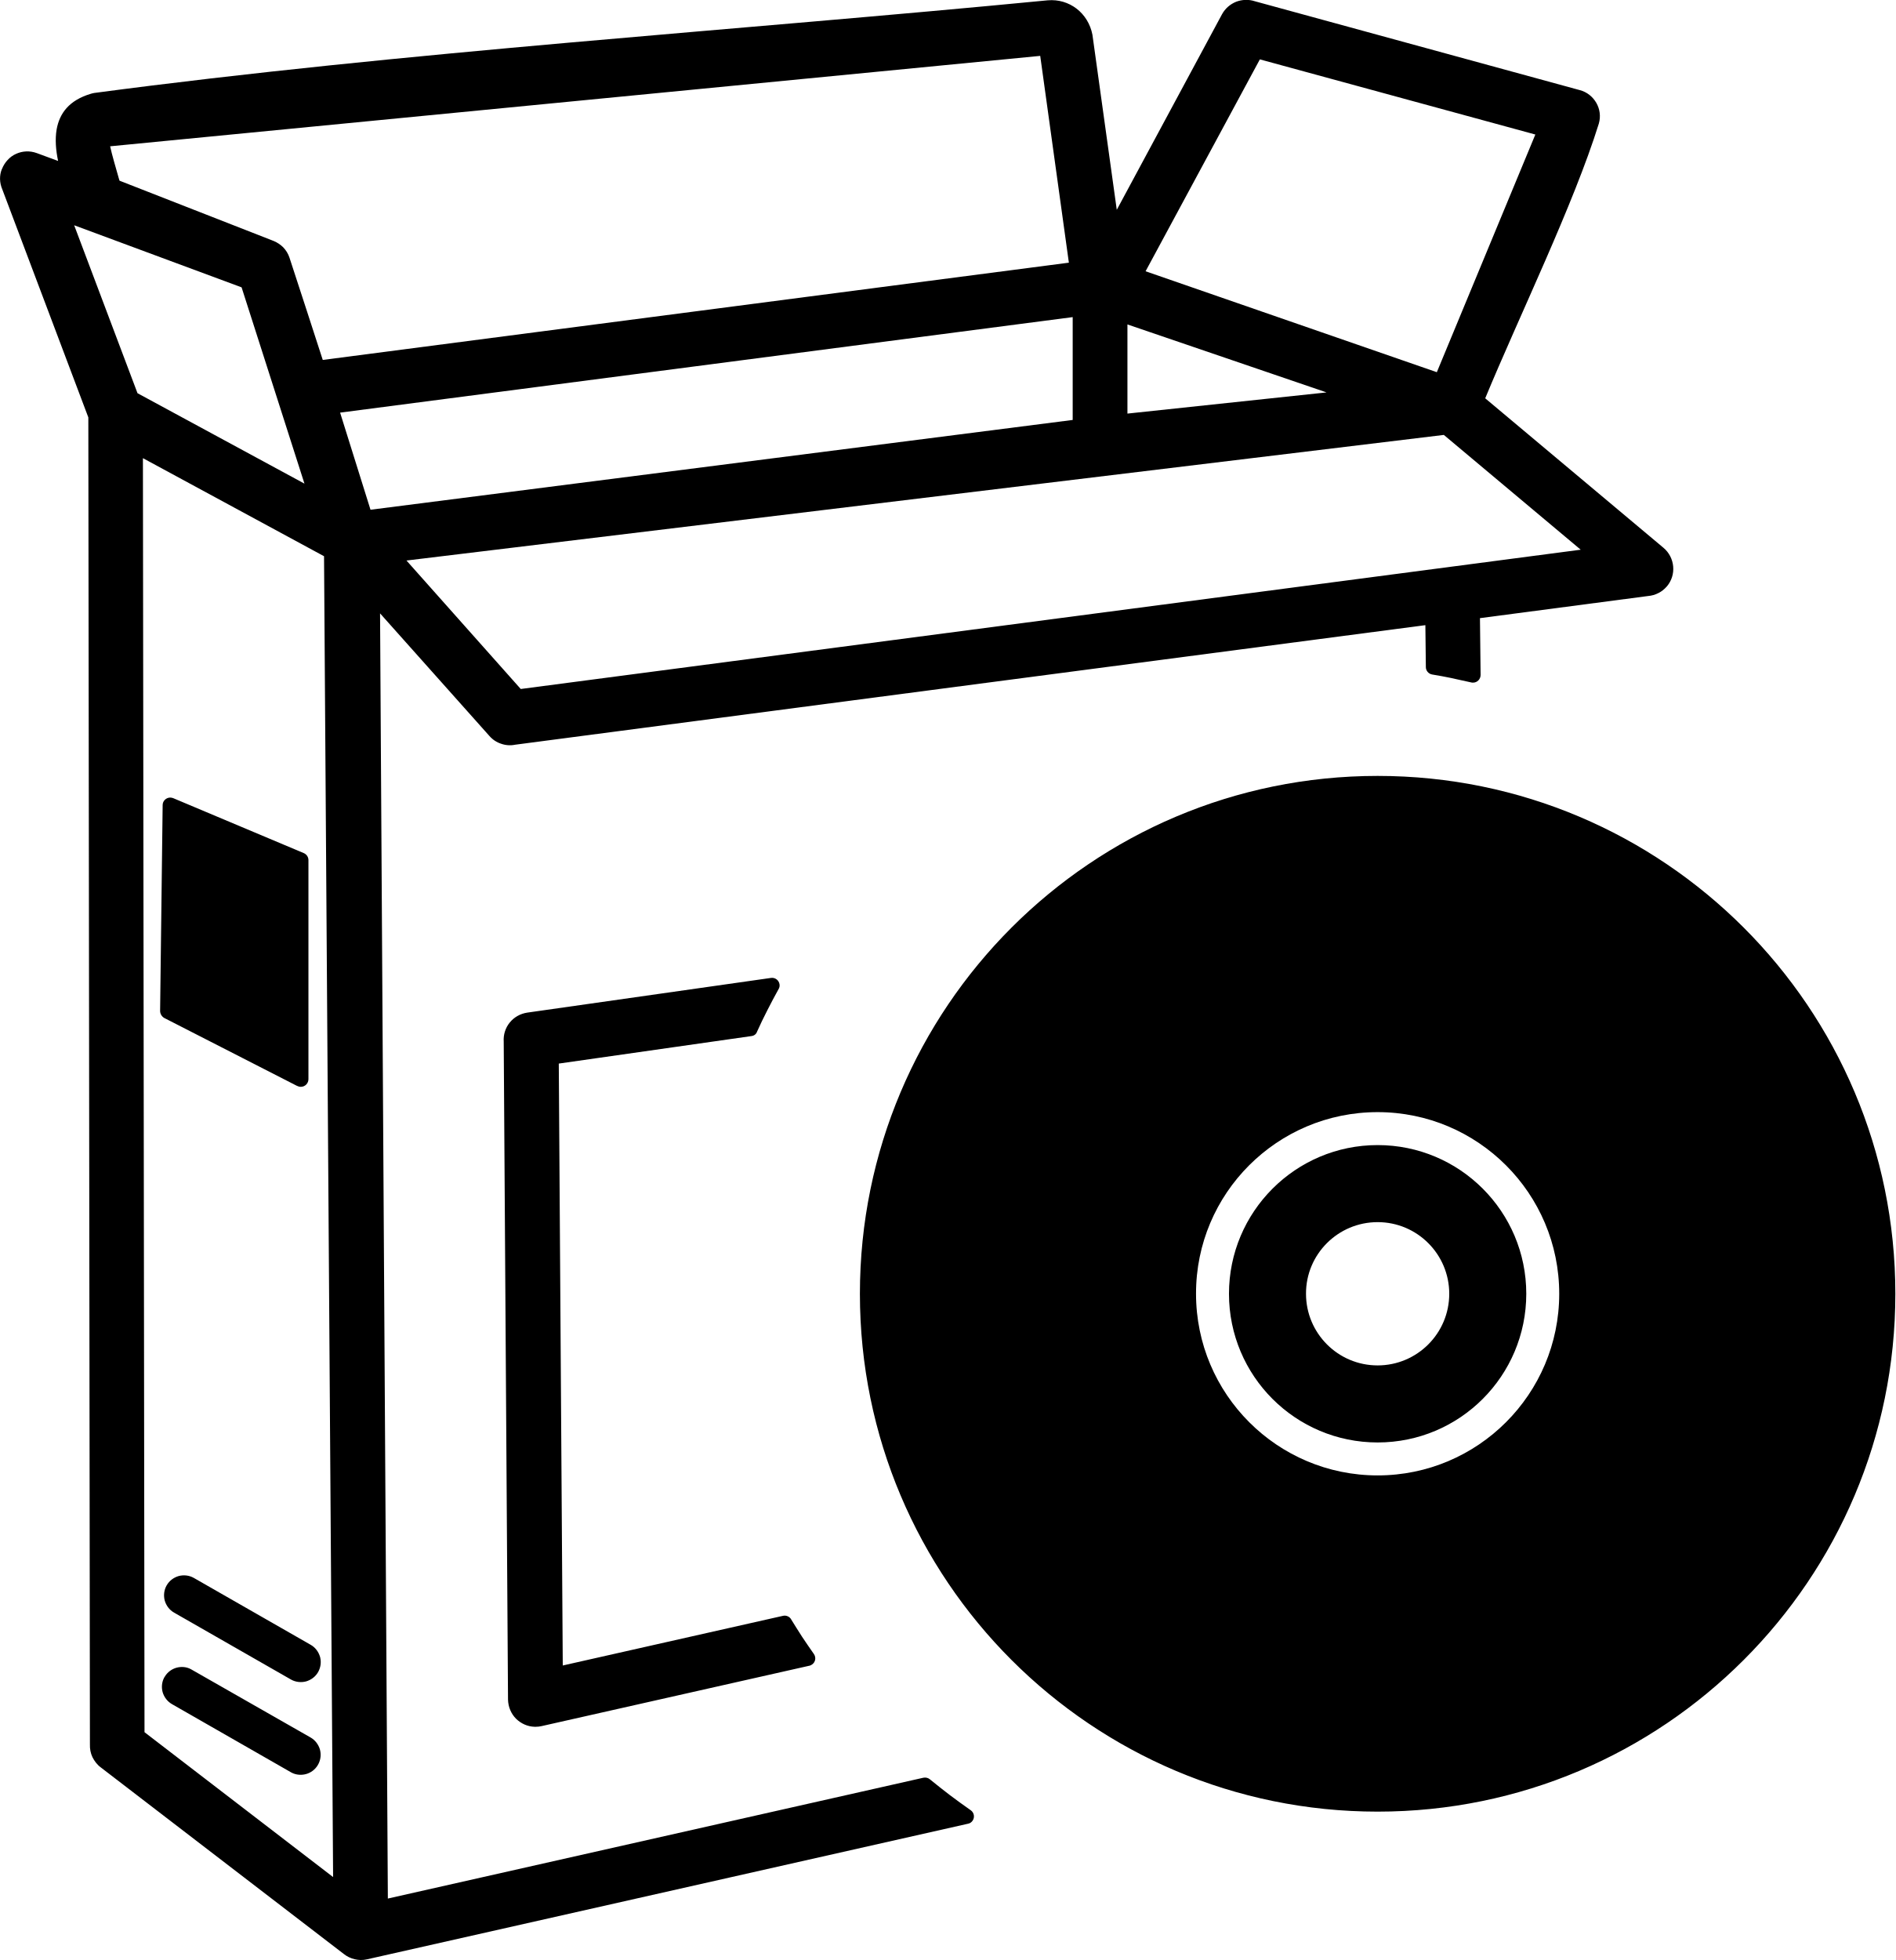
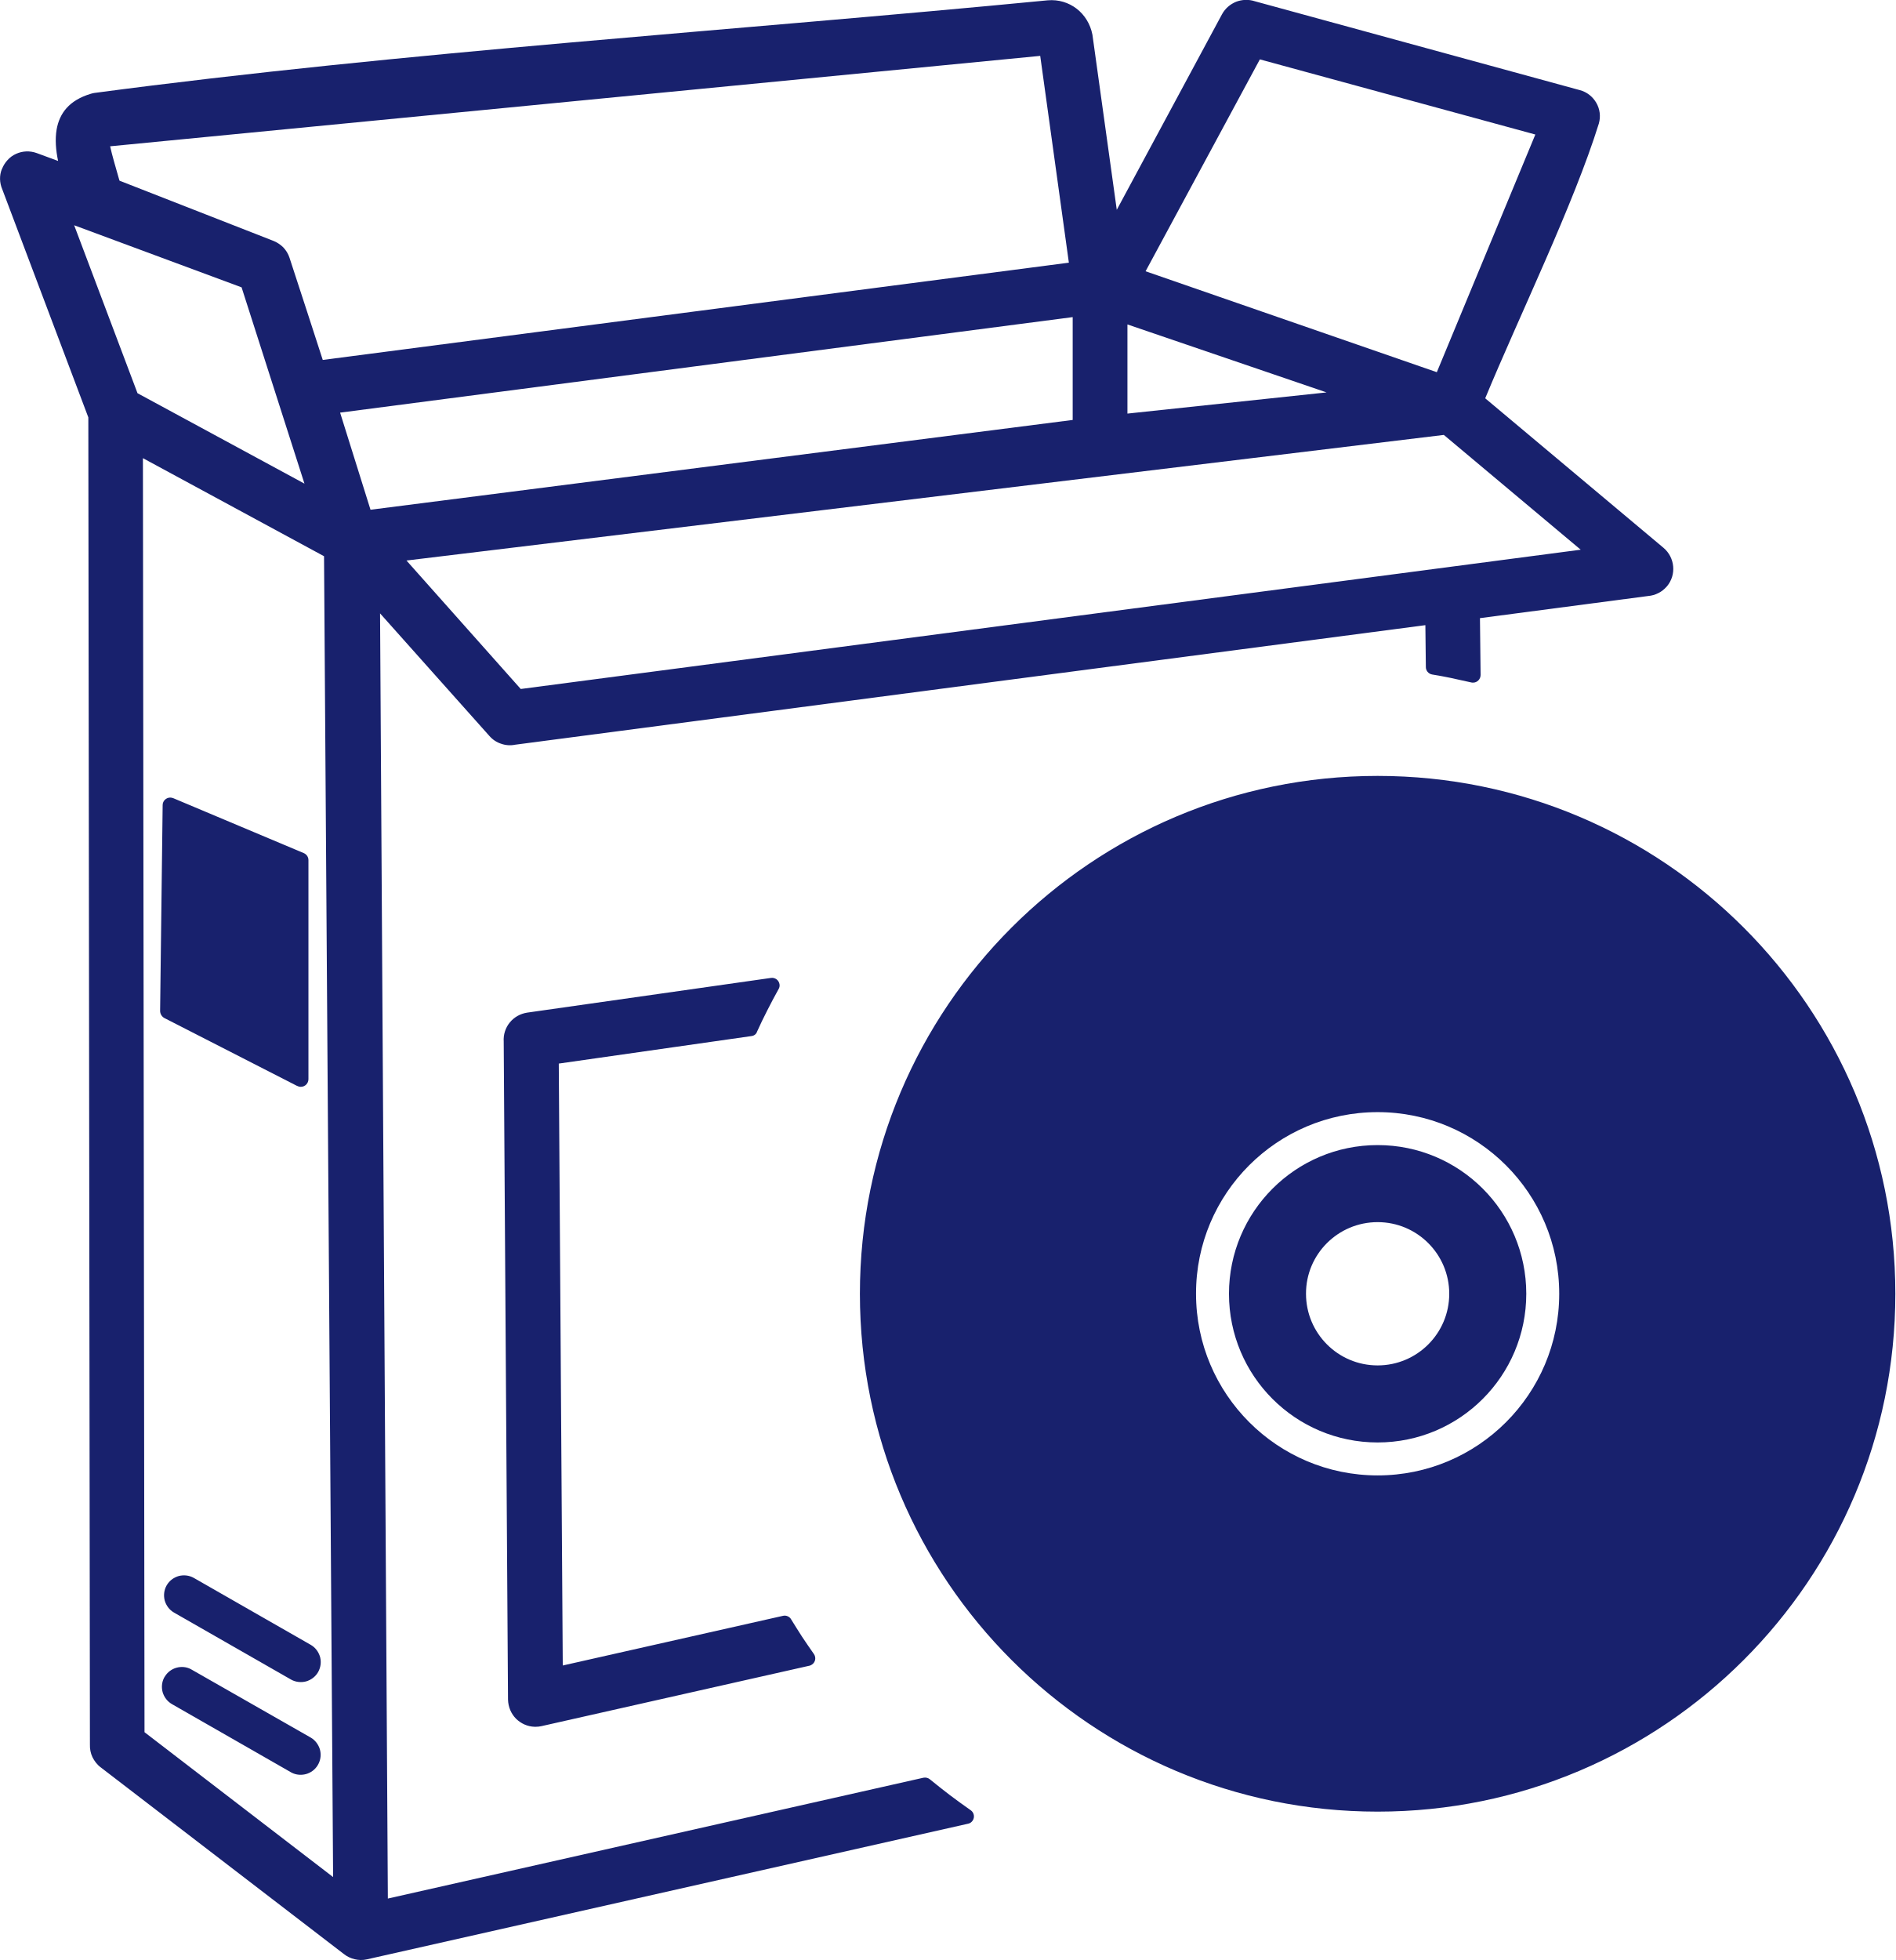
<svg xmlns="http://www.w3.org/2000/svg" version="1.1" id="Layer_1" x="0px" y="0px" viewBox="0 0 119.09 123.12" style="enable-background:new 0 0 119.09 123.12" xml:space="preserve">
  <style type="text/css">.st0{fill-rule:evenodd;clip-rule:evenodd;}</style>
-   <g>
+   <g fill="#18216d">
    <path class="st0" d="M86.56,48.74c17.97,0,32.53,14.57,32.53,32.53c0,17.97-14.57,32.53-32.53,32.53 c-17.97,0-32.53-14.56-32.53-32.53C54.03,63.31,68.59,48.74,86.56,48.74L86.56,48.74z M10.06,63.5l0.16-12.93 c0-0.26,0.22-0.47,0.48-0.47c0.07,0,0.13,0.02,0.19,0.04l8.2,3.45c0.18,0.08,0.29,0.25,0.29,0.44l0,13.76 c0,0.26-0.21,0.48-0.48,0.48c-0.09,0-0.18-0.03-0.26-0.07l-8.33-4.26C10.15,63.84,10.06,63.67,10.06,63.5L10.06,63.5z M15.18,18.05 L4.66,14.15l3.98,10.55l10.49,5.68L15.18,18.05L15.18,18.05z M10.81,107.05c-0.3-0.17-0.5-0.45-0.59-0.75 c-0.08-0.29-0.06-0.62,0.09-0.91l0.05-0.08c0.17-0.28,0.44-0.47,0.73-0.55c0.29-0.08,0.62-0.06,0.9,0.09l7.52,4.29 c0.3,0.17,0.5,0.45,0.59,0.75c0.08,0.29,0.06,0.62-0.09,0.91l-0.05,0.09c-0.17,0.28-0.44,0.47-0.73,0.55 c-0.29,0.08-0.62,0.06-0.91-0.09L10.81,107.05L10.81,107.05z M10.94,101.3c-0.3-0.17-0.5-0.45-0.59-0.76 c-0.08-0.31-0.05-0.65,0.12-0.95c0.17-0.3,0.45-0.5,0.76-0.59c0.31-0.08,0.65-0.05,0.95,0.12l7.34,4.2c0.3,0.17,0.5,0.45,0.59,0.76 l0.01,0.04c0.07,0.3,0.03,0.62-0.13,0.91c-0.17,0.3-0.45,0.5-0.76,0.59c-0.31,0.08-0.65,0.05-0.95-0.12L10.94,101.3L10.94,101.3z M47.23,65.08l-12.12,1.73l0.25,37.81l13.84-3.12c0.21-0.05,0.43,0.06,0.52,0.24c0.22,0.36,0.45,0.72,0.68,1.08 c0.25,0.37,0.49,0.73,0.74,1.08c0.15,0.22,0.1,0.51-0.12,0.66c-0.06,0.04-0.12,0.07-0.19,0.08l-16.81,3.79 c-0.06,0.01-0.12,0.02-0.18,0.03l-0.19,0.01l-0.05,0c-0.45-0.01-0.86-0.2-1.17-0.5c-0.31-0.31-0.5-0.74-0.51-1.21l-0.27-41.33 c-0.03-0.44,0.11-0.87,0.38-1.2l0.01-0.01c0.26-0.32,0.64-0.54,1.08-0.61l15.32-2.18c0.26-0.04,0.5,0.14,0.54,0.4 c0.02,0.11-0.01,0.23-0.07,0.32c-0.23,0.42-0.47,0.86-0.69,1.3c-0.23,0.45-0.45,0.9-0.65,1.35C47.52,64.96,47.38,65.06,47.23,65.08 L47.23,65.08z M23.88,38.53l0.49,80.73l33.65-7.59c0.15-0.03,0.31,0.01,0.42,0.11c0.39,0.32,0.81,0.65,1.24,0.98 c0.44,0.33,0.88,0.65,1.31,0.95c0.22,0.15,0.27,0.45,0.12,0.66c-0.07,0.1-0.17,0.17-0.29,0.19l-37.77,8.52 c-0.26,0.06-0.53,0.05-0.77-0.01c-0.25-0.06-0.48-0.17-0.68-0.33L6.33,111.02c-0.23-0.17-0.4-0.4-0.52-0.64 c-0.12-0.25-0.17-0.53-0.16-0.81L5.55,26.22l-5.4-14.31c-0.19-0.44-0.19-0.89-0.04-1.27l0.02-0.04c0.08-0.2,0.2-0.39,0.34-0.54 c0.15-0.17,0.34-0.31,0.55-0.4c0.38-0.17,0.84-0.21,1.3-0.04l1.33,0.49c-0.14-0.67-0.2-1.35-0.09-1.99 C3.74,7.13,4.33,6.3,5.71,5.89c0.07-0.02,0.14-0.04,0.21-0.05C25.3,3.26,46.23,1.92,65.83,0.02c0.68-0.06,1.31,0.14,1.81,0.52 c0.51,0.39,0.87,0.97,1,1.64l1.53,11L76.78,0.9c0.2-0.37,0.52-0.64,0.89-0.79c0.37-0.14,0.79-0.16,1.18-0.03l20.41,5.58 c0.46,0.12,0.82,0.42,1.04,0.8c0.22,0.38,0.29,0.84,0.16,1.3c-1.58,5.08-5.01,12.11-7.14,17.26l11.2,9.39 c0.36,0.3,0.57,0.73,0.61,1.17c0.04,0.44-0.09,0.89-0.39,1.25l-0.03,0.03c-0.15,0.17-0.32,0.3-0.5,0.39 c-0.21,0.11-0.43,0.17-0.66,0.19l-10.56,1.39l0.04,3.57c0,0.26-0.21,0.48-0.47,0.48c-0.04,0-0.08,0-0.11-0.01 c-0.4-0.09-0.81-0.18-1.23-0.27l-0.04-0.01c-0.38-0.08-0.77-0.15-1.19-0.22c-0.24-0.04-0.41-0.25-0.4-0.49l-0.03-2.61l-57.19,7.51 c-0.29,0.06-0.6,0.04-0.88-0.06c-0.28-0.09-0.53-0.25-0.74-0.49L23.88,38.53L23.88,38.53z M8.98,28.78l0.1,80.03l11.85,9.1 l-0.57-82.97L8.98,28.78L8.98,28.78z M17.05,15.08l0.15,0.06c0.22,0.09,0.43,0.23,0.6,0.4c0.17,0.18,0.31,0.4,0.39,0.65l1.11,3.4 l0.98,3.02l46.88-6.11L65.36,3.51L6.92,9.19c0.1,0.48,0.39,1.47,0.55,2.03l0.04,0.13L17.05,15.08L17.05,15.08z M32.72,43.28 l66.6-8.75l-8.6-7.21l-65.18,7.89L32.72,43.28L32.72,43.28z M67.4,23.51l0-3.59l-46.03,6l1.91,6.1l44.12-5.64L67.4,23.51 L67.4,23.51z M70.84,25.98l12.51-1.33l-12.51-4.27V25.98L70.84,25.98z M71.98,17.04l18.3,6.34l6.19-14.93L79.16,3.73L71.98,17.04 L71.98,17.04z M86.56,76.77c2.49,0,4.5,2.02,4.5,4.5c0,2.49-2.02,4.5-4.5,4.5c-2.49,0-4.5-2.02-4.5-4.5 C82.05,78.79,84.07,76.77,86.56,76.77L86.56,76.77z M86.56,71.93c5.16,0,9.34,4.18,9.34,9.34c0,5.16-4.18,9.34-9.34,9.34 c-5.16,0-9.34-4.18-9.34-9.34C77.22,76.12,81.4,71.93,86.56,71.93L86.56,71.93z M86.56,69.86c6.3,0,11.41,5.11,11.41,11.41 c0,6.3-5.11,11.41-11.41,11.41c-6.3,0-11.41-5.11-11.41-11.41C75.14,74.97,80.25,69.86,86.56,69.86L86.56,69.86z" />
  </g>
</svg>
